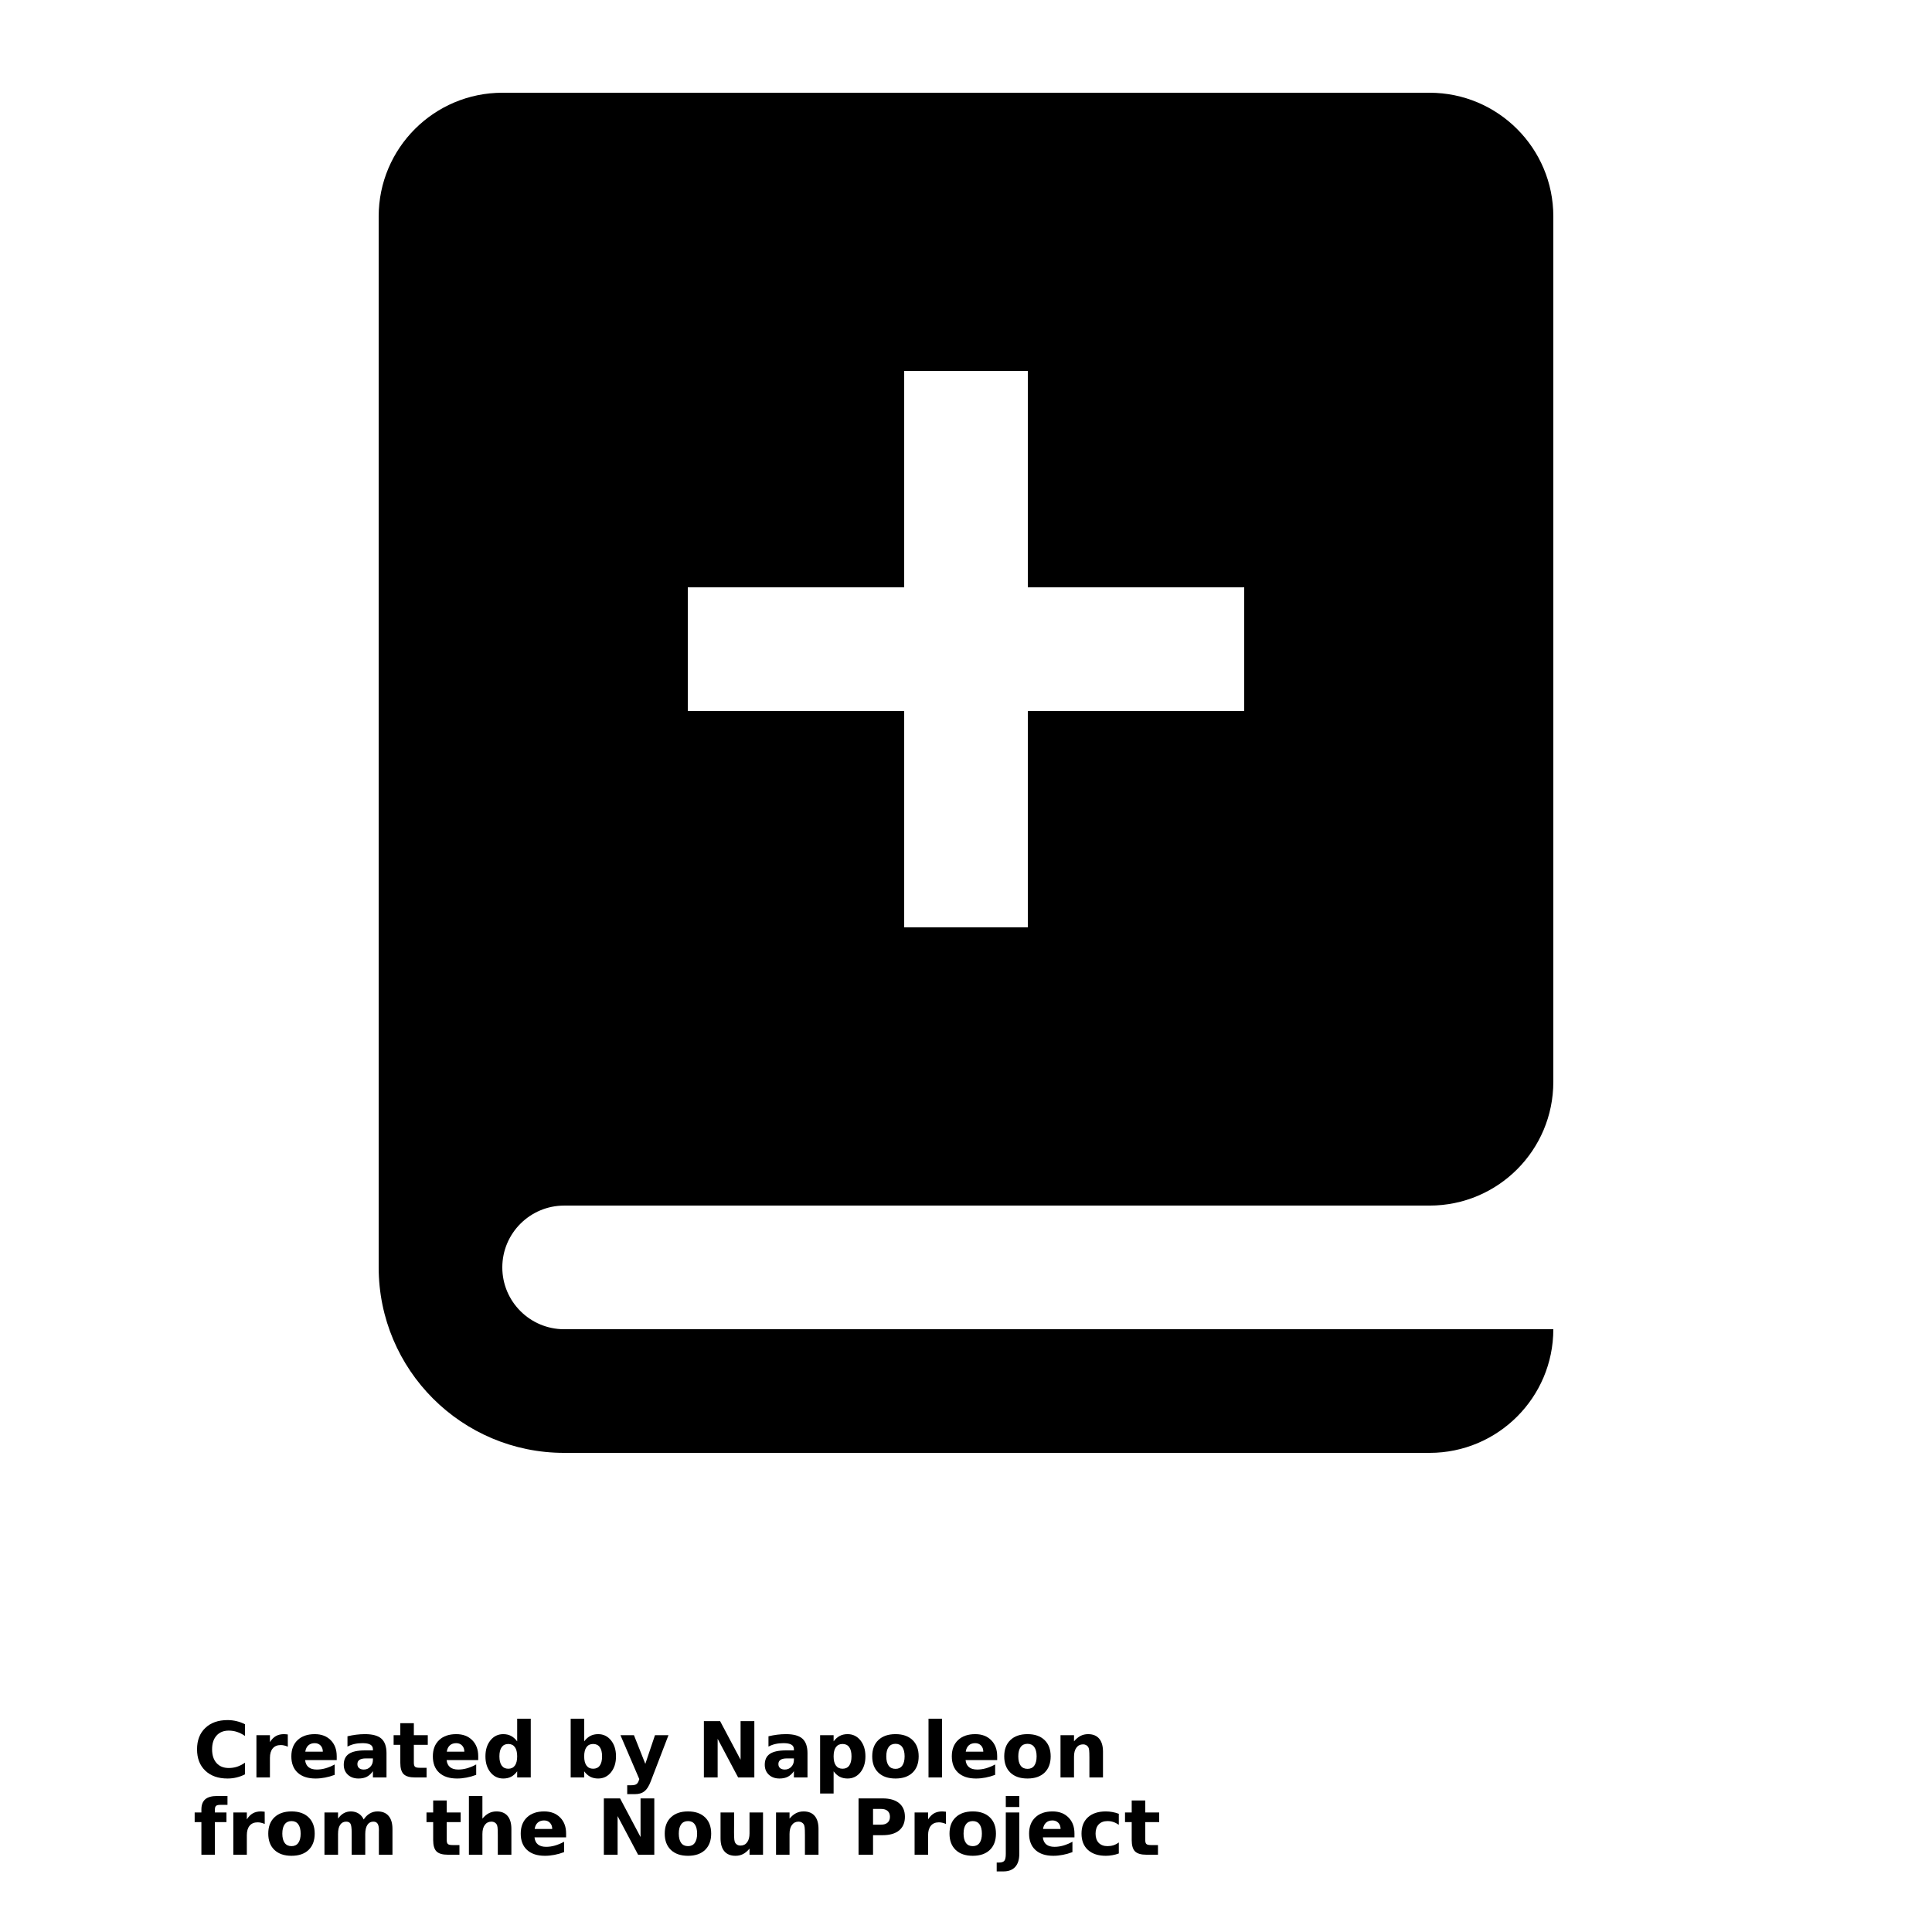
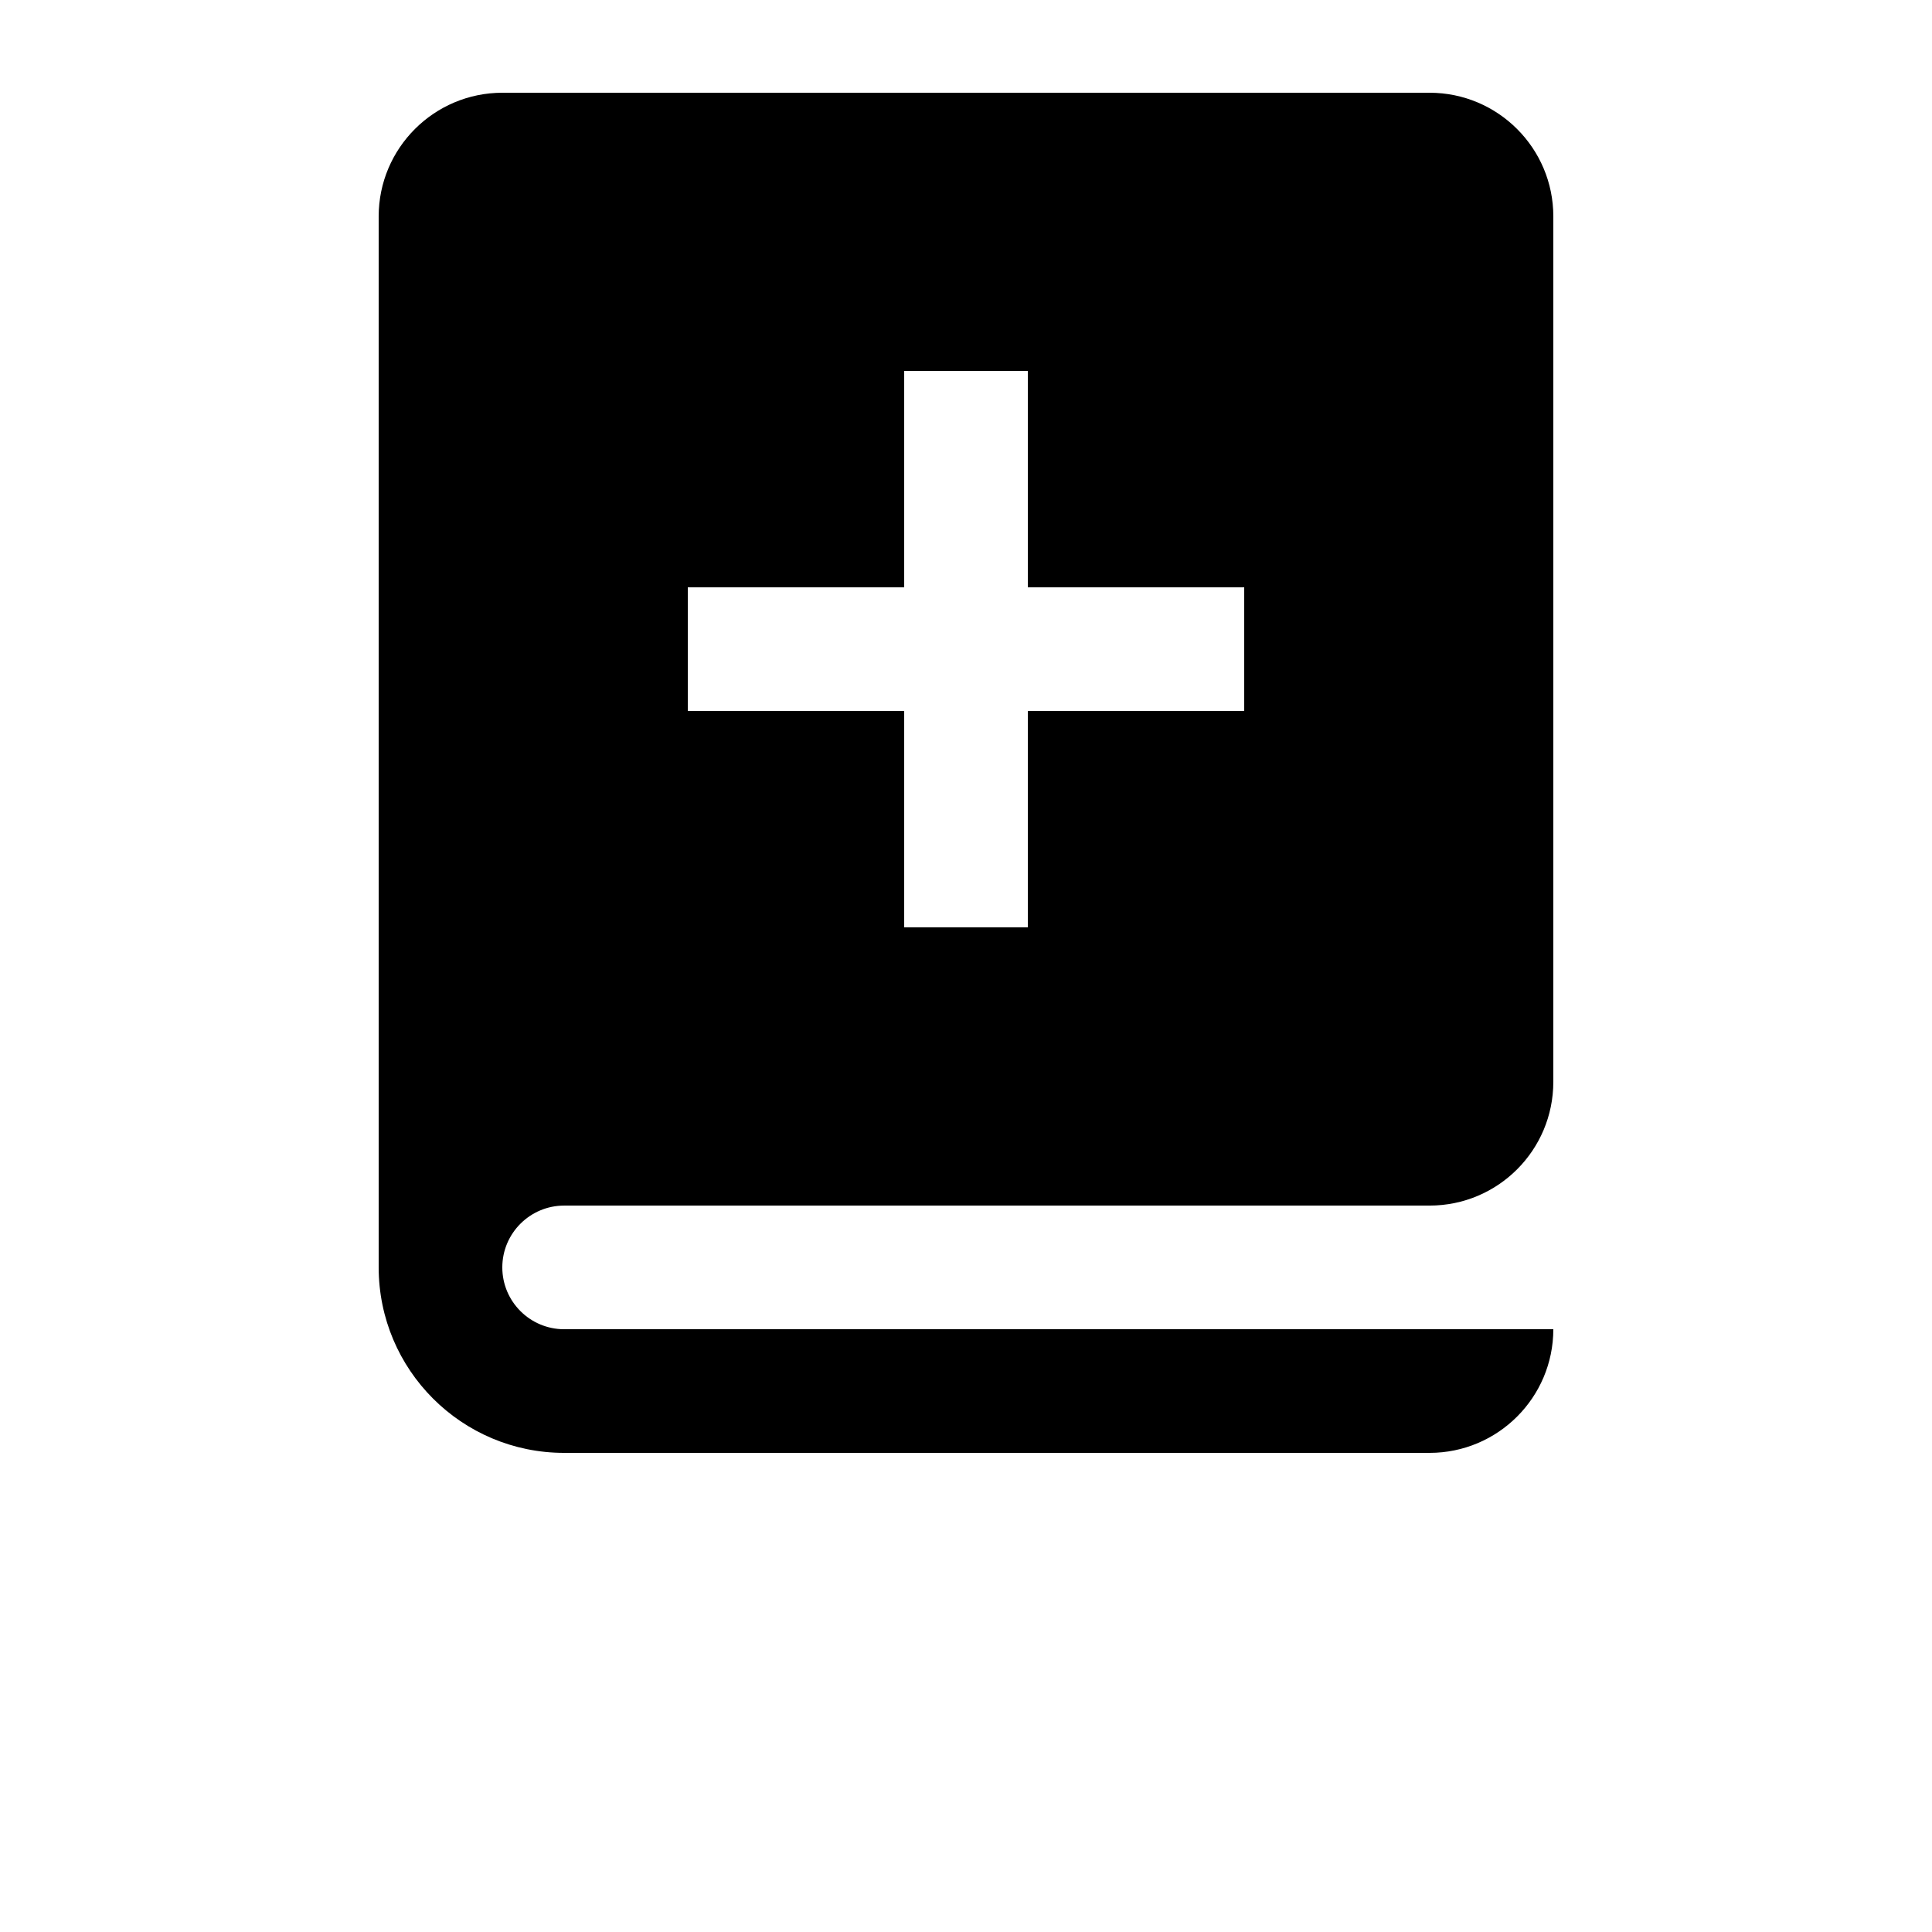
- <svg xmlns="http://www.w3.org/2000/svg" xmlns:xlink="http://www.w3.org/1999/xlink" width="700pt" height="700pt" version="1.1" viewBox="0 0 700 700">
+ <svg xmlns="http://www.w3.org/2000/svg" width="700pt" height="700pt" version="1.1" viewBox="0 0 700 700">
  <defs>
    <symbol id="t" overflow="visible">
      <path d="m18.766-1.125c-0.969 0.5-1.98 0.875-3.031 1.125-1.043 0.258-2.137 0.391-3.281 0.391-3.398 0-6.09-0.945-8.078-2.844-1.992-1.906-2.984-4.484-2.984-7.734 0-3.258 0.992-5.836 2.984-7.734 1.988-1.906 4.68-2.859 8.078-2.859 1.145 0 2.238 0.133 3.281 0.391 1.051 0.25 2.062 0.625 3.031 1.125v4.219c-0.98-0.656-1.945-1.141-2.891-1.453-0.949-0.312-1.949-0.469-3-0.469-1.875 0-3.352 0.605-4.422 1.812-1.074 1.199-1.609 2.856-1.609 4.969 0 2.106 0.535 3.762 1.609 4.969 1.07 1.199 2.547 1.797 4.422 1.797 1.051 0 2.051-0.148 3-0.453 0.945-0.312 1.91-0.801 2.891-1.469z" />
    </symbol>
    <symbol id="d" overflow="visible">
      <path d="m13.734-11.141c-0.438-0.195-0.871-0.344-1.297-0.438-0.418-0.102-0.84-0.156-1.266-0.156-1.262 0-2.231 0.406-2.906 1.219-0.68 0.805-1.016 1.953-1.016 3.453v7.062h-4.891v-15.312h4.891v2.516c0.625-1 1.344-1.727 2.156-2.188 0.82-0.469 1.801-0.703 2.938-0.703 0.164 0 0.344 0.012 0.531 0.031 0.195 0.012 0.477 0.039 0.844 0.078z" />
    </symbol>
    <symbol id="a" overflow="visible">
      <path d="m17.641-7.703v1.406h-11.453c0.125 1.148 0.539 2.008 1.25 2.578 0.707 0.574 1.703 0.859 2.984 0.859 1.031 0 2.082-0.148 3.156-0.453 1.082-0.312 2.191-0.773 3.328-1.391v3.766c-1.156 0.438-2.312 0.766-3.469 0.984-1.156 0.227-2.312 0.344-3.469 0.344-2.773 0-4.93-0.703-6.469-2.109-1.531-1.406-2.297-3.379-2.297-5.922 0-2.5 0.754-4.461 2.266-5.891 1.508-1.438 3.582-2.156 6.219-2.156 2.406 0 4.332 0.73 5.781 2.188 1.445 1.449 2.172 3.383 2.172 5.797zm-5.031-1.625c0-0.926-0.273-1.672-0.812-2.234-0.543-0.57-1.25-0.859-2.125-0.859-0.949 0-1.719 0.266-2.312 0.797s-0.965 1.297-1.109 2.297z" />
    </symbol>
    <symbol id="f" overflow="visible">
      <path d="m9.219-6.891c-1.023 0-1.793 0.172-2.312 0.516-0.512 0.344-0.766 0.855-0.766 1.531 0 0.625 0.207 1.117 0.625 1.469 0.414 0.344 0.988 0.516 1.719 0.516 0.926 0 1.703-0.328 2.328-0.984 0.633-0.664 0.953-1.492 0.953-2.484v-0.562zm7.469-1.844v8.734h-4.922v-2.266c-0.656 0.93-1.398 1.605-2.219 2.031-0.824 0.414-1.824 0.625-3 0.625-1.586 0-2.871-0.457-3.859-1.375-0.992-0.926-1.484-2.129-1.484-3.609 0-1.789 0.613-3.102 1.844-3.938 1.238-0.844 3.18-1.266 5.828-1.266h2.891v-0.391c0-0.77-0.309-1.332-0.922-1.688-0.617-0.363-1.57-0.547-2.859-0.547-1.055 0-2.031 0.105-2.938 0.312-0.898 0.211-1.73 0.523-2.5 0.938v-3.734c1.039-0.25 2.086-0.441 3.141-0.578 1.062-0.133 2.125-0.203 3.188-0.203 2.758 0 4.75 0.547 5.969 1.641 1.227 1.086 1.844 2.856 1.844 5.312z" />
    </symbol>
    <symbol id="c" overflow="visible">
      <path d="m7.703-19.656v4.344h5.047v3.5h-5.047v6.5c0 0.711 0.141 1.188 0.422 1.438s0.836 0.375 1.672 0.375h2.516v3.5h-4.188c-1.938 0-3.312-0.398-4.125-1.203-0.805-0.812-1.203-2.18-1.203-4.109v-6.5h-2.422v-3.5h2.422v-4.344z" />
    </symbol>
    <symbol id="j" overflow="visible">
      <path d="m12.766-13.078v-8.203h4.922v21.281h-4.922v-2.219c-0.668 0.906-1.406 1.57-2.219 1.984s-1.758 0.625-2.828 0.625c-1.887 0-3.434-0.75-4.641-2.25-1.211-1.5-1.812-3.426-1.812-5.781 0-2.363 0.602-4.297 1.812-5.797 1.207-1.5 2.754-2.25 4.641-2.25 1.062 0 2 0.215 2.812 0.641 0.82 0.43 1.566 1.086 2.234 1.969zm-3.219 9.922c1.039 0 1.836-0.379 2.391-1.141 0.551-0.77 0.828-1.883 0.828-3.344 0-1.457-0.277-2.566-0.828-3.328-0.555-0.77-1.352-1.156-2.391-1.156-1.043 0-1.84 0.387-2.391 1.156-0.555 0.762-0.828 1.871-0.828 3.328 0 1.461 0.273 2.574 0.828 3.344 0.551 0.762 1.348 1.141 2.391 1.141z" />
    </symbol>
    <symbol id="i" overflow="visible">
      <path d="m10.5-3.156c1.051 0 1.852-0.379 2.406-1.141 0.551-0.77 0.828-1.883 0.828-3.344 0-1.457-0.277-2.566-0.828-3.328-0.555-0.77-1.355-1.156-2.406-1.156-1.055 0-1.859 0.387-2.422 1.156-0.555 0.773-0.828 1.883-0.828 3.328 0 1.449 0.273 2.559 0.828 3.328 0.562 0.773 1.367 1.156 2.422 1.156zm-3.25-9.922c0.676-0.883 1.422-1.539 2.234-1.969 0.82-0.426 1.766-0.641 2.828-0.641 1.895 0 3.445 0.75 4.656 2.25 1.207 1.5 1.812 3.434 1.812 5.797 0 2.356-0.605 4.281-1.812 5.781-1.211 1.5-2.762 2.25-4.656 2.25-1.062 0-2.008-0.211-2.828-0.625-0.812-0.426-1.559-1.086-2.234-1.984v2.219h-4.891v-21.281h4.891z" />
    </symbol>
    <symbol id="h" overflow="visible">
      <path d="m0.344-15.312h4.891l4.125 10.391 3.5-10.391h4.891l-6.438 16.766c-0.648 1.695-1.402 2.883-2.266 3.562-0.867 0.688-2 1.031-3.406 1.031h-2.844v-3.219h1.531c0.832 0 1.438-0.137 1.812-0.406 0.383-0.262 0.68-0.73 0.891-1.406l0.141-0.422z" />
    </symbol>
    <symbol id="e" overflow="visible">
      <path d="m2.578-20.406h5.875l7.422 14v-14h4.984v20.406h-5.875l-7.422-14v14h-4.984z" />
    </symbol>
    <symbol id="s" overflow="visible">
      <path d="m7.25-2.219v8.047h-4.891v-21.141h4.891v2.234c0.676-0.883 1.422-1.539 2.234-1.969 0.82-0.426 1.766-0.641 2.828-0.641 1.895 0 3.445 0.75 4.656 2.25 1.207 1.5 1.812 3.434 1.812 5.797 0 2.356-0.605 4.281-1.812 5.781-1.211 1.5-2.762 2.25-4.656 2.25-1.062 0-2.008-0.211-2.828-0.625-0.812-0.426-1.559-1.086-2.234-1.984zm3.25-9.906c-1.055 0-1.859 0.387-2.422 1.156-0.555 0.773-0.828 1.883-0.828 3.328 0 1.449 0.273 2.559 0.828 3.328 0.562 0.773 1.367 1.156 2.422 1.156 1.051 0 1.852-0.379 2.406-1.141 0.551-0.77 0.828-1.883 0.828-3.344 0-1.457-0.277-2.566-0.828-3.328-0.555-0.77-1.355-1.156-2.406-1.156z" />
    </symbol>
    <symbol id="b" overflow="visible">
      <path d="m9.641-12.188c-1.086 0-1.914 0.391-2.484 1.172-0.574 0.781-0.859 1.906-0.859 3.375s0.285 2.594 0.859 3.375c0.57 0.773 1.398 1.156 2.484 1.156 1.062 0 1.875-0.383 2.438-1.156 0.57-0.781 0.859-1.906 0.859-3.375s-0.289-2.594-0.859-3.375c-0.562-0.781-1.375-1.172-2.438-1.172zm0-3.5c2.633 0 4.691 0.715 6.172 2.141 1.477 1.418 2.219 3.387 2.219 5.906 0 2.512-0.742 4.481-2.219 5.906-1.48 1.418-3.539 2.125-6.172 2.125-2.648 0-4.715-0.707-6.203-2.125-1.492-1.426-2.234-3.394-2.234-5.906 0-2.519 0.742-4.488 2.234-5.906 1.488-1.426 3.555-2.141 6.203-2.141z" />
    </symbol>
    <symbol id="r" overflow="visible">
      <path d="m2.359-21.281h4.891v21.281h-4.891z" />
    </symbol>
    <symbol id="g" overflow="visible">
      <path d="m17.75-9.328v9.328h-4.922v-7.141c0-1.32-0.031-2.234-0.094-2.734s-0.168-0.867-0.312-1.109c-0.188-0.312-0.449-0.555-0.781-0.734-0.324-0.176-0.695-0.266-1.109-0.266-1.023 0-1.824 0.398-2.406 1.188-0.586 0.781-0.875 1.871-0.875 3.266v7.531h-4.891v-15.312h4.891v2.234c0.738-0.883 1.52-1.539 2.344-1.969 0.832-0.426 1.75-0.641 2.75-0.641 1.77 0 3.113 0.547 4.031 1.641 0.914 1.086 1.375 2.656 1.375 4.719z" />
    </symbol>
    <symbol id="q" overflow="visible">
      <path d="m12.422-21.281v3.219h-2.703c-0.688 0-1.172 0.125-1.453 0.375-0.273 0.25-0.406 0.688-0.406 1.312v1.062h4.188v3.5h-4.188v11.812h-4.891v-11.812h-2.438v-3.5h2.438v-1.062c0-1.664 0.461-2.898 1.391-3.703 0.926-0.801 2.367-1.203 4.328-1.203z" />
    </symbol>
    <symbol id="p" overflow="visible">
      <path d="m16.547-12.766c0.613-0.945 1.348-1.672 2.203-2.172 0.852-0.5 1.789-0.75 2.812-0.75 1.758 0 3.098 0.547 4.016 1.641 0.926 1.086 1.391 2.656 1.391 4.719v9.328h-4.922v-7.984-0.359c0.008-0.133 0.016-0.32 0.016-0.562 0-1.082-0.164-1.863-0.484-2.344-0.312-0.488-0.824-0.734-1.531-0.734-0.93 0-1.648 0.387-2.156 1.156-0.512 0.762-0.773 1.867-0.781 3.312v7.516h-4.922v-7.984c0-1.695-0.148-2.785-0.438-3.266-0.293-0.488-0.812-0.734-1.562-0.734-0.938 0-1.664 0.387-2.172 1.156-0.512 0.762-0.766 1.859-0.766 3.297v7.531h-4.922v-15.312h4.922v2.234c0.602-0.863 1.289-1.516 2.062-1.953 0.781-0.438 1.641-0.656 2.578-0.656 1.062 0 2 0.258 2.812 0.766 0.812 0.512 1.426 1.23 1.844 2.156z" />
    </symbol>
    <symbol id="o" overflow="visible">
      <path d="m17.75-9.328v9.328h-4.922v-7.109c0-1.344-0.031-2.266-0.094-2.766s-0.168-0.867-0.312-1.109c-0.188-0.312-0.449-0.555-0.781-0.734-0.324-0.176-0.695-0.266-1.109-0.266-1.023 0-1.824 0.398-2.406 1.188-0.586 0.781-0.875 1.871-0.875 3.266v7.531h-4.891v-21.281h4.891v8.203c0.738-0.883 1.52-1.539 2.344-1.969 0.832-0.426 1.75-0.641 2.75-0.641 1.77 0 3.113 0.547 4.031 1.641 0.914 1.086 1.375 2.656 1.375 4.719z" />
    </symbol>
    <symbol id="n" overflow="visible">
      <path d="m2.188-5.969v-9.344h4.922v1.531c0 0.836-0.008 1.875-0.016 3.125-0.012 1.25-0.016 2.086-0.016 2.5 0 1.242 0.031 2.133 0.094 2.672 0.07 0.543 0.18 0.934 0.328 1.172 0.207 0.324 0.473 0.574 0.797 0.75 0.32 0.168 0.691 0.25 1.109 0.25 1.02 0 1.82-0.391 2.406-1.172 0.582-0.781 0.875-1.867 0.875-3.266v-7.562h4.891v15.312h-4.891v-2.219c-0.742 0.898-1.523 1.559-2.344 1.984-0.824 0.414-1.734 0.625-2.734 0.625-1.762 0-3.106-0.539-4.031-1.625-0.93-1.082-1.391-2.66-1.391-4.734z" />
    </symbol>
    <symbol id="m" overflow="visible">
      <path d="m2.578-20.406h8.734c2.594 0 4.582 0.578 5.969 1.734 1.395 1.148 2.094 2.789 2.094 4.922 0 2.137-0.699 3.781-2.094 4.938-1.387 1.156-3.375 1.734-5.969 1.734h-3.484v7.078h-5.25zm5.25 3.812v5.703h2.922c1.02 0 1.805-0.25 2.359-0.75 0.562-0.5 0.844-1.203 0.844-2.109 0-0.914-0.281-1.617-0.844-2.109-0.555-0.488-1.34-0.734-2.359-0.734z" />
    </symbol>
    <symbol id="l" overflow="visible">
      <path d="m2.359-15.312h4.891v15.031c0 2.051-0.496 3.617-1.484 4.703-0.98 1.082-2.406 1.625-4.281 1.625h-2.422v-3.219h0.859c0.926 0 1.562-0.211 1.906-0.625 0.352-0.418 0.531-1.246 0.531-2.484zm0-5.969h4.891v4h-4.891z" />
    </symbol>
    <symbol id="k" overflow="visible">
      <path d="m14.719-14.828v3.984c-0.656-0.457-1.324-0.797-2-1.016-0.668-0.219-1.359-0.328-2.078-0.328-1.367 0-2.434 0.402-3.203 1.203-0.762 0.793-1.141 1.906-1.141 3.344 0 1.43 0.379 2.543 1.141 3.344 0.77 0.793 1.836 1.188 3.203 1.188 0.758 0 1.484-0.109 2.172-0.328 0.688-0.227 1.32-0.566 1.906-1.016v4c-0.762 0.281-1.539 0.488-2.328 0.625-0.781 0.145-1.574 0.219-2.375 0.219-2.762 0-4.922-0.707-6.484-2.125-1.555-1.414-2.328-3.383-2.328-5.906 0-2.531 0.773-4.504 2.328-5.922 1.562-1.414 3.723-2.125 6.484-2.125 0.801 0 1.594 0.074 2.375 0.219 0.781 0.137 1.555 0.352 2.328 0.641z" />
    </symbol>
  </defs>
  <g>
    <path d="m562.8 78.422c0-24.738-20.078-44.82-44.844-44.82h-335.91c-24.746 0-44.844 20.066-44.844 44.82v380.75c0 37.148 30.09 67.23 67.203 67.23h313.55c24.738 0 44.832-20.055 44.844-44.797h-358.39c-12.379 0-22.414-10.055-22.414-22.402 0-12.371 10.082-22.398 22.414-22.398h313.54c24.77 0 44.848-20.035 44.848-44.848zm-190.4 134.38v-78.402h-44.797v78.402h-78.402v44.801h78.402v78.398h44.797v-78.398h78.402v-44.801z" fill-rule="evenodd" />
-     <use x="70" y="644" xlink:href="#t" />
-     <use x="90.551" y="644" xlink:href="#d" />
-     <use x="104.359" y="644" xlink:href="#a" />
-     <use x="123.348" y="644" xlink:href="#f" />
-     <use x="142.242" y="644" xlink:href="#c" />
-     <use x="155.629" y="644" xlink:href="#a" />
-     <use x="174.617" y="644" xlink:href="#j" />
-     <use x="204.41" y="644" xlink:href="#i" />
-     <use x="224.453" y="644" xlink:href="#h" />
-     <use x="252.453" y="644" xlink:href="#e" />
-     <use x="275.883" y="644" xlink:href="#f" />
-     <use x="294.781" y="644" xlink:href="#s" />
-     <use x="314.82" y="644" xlink:href="#b" />
-     <use x="334.059" y="644" xlink:href="#r" />
-     <use x="343.656" y="644" xlink:href="#a" />
-     <use x="362.648" y="644" xlink:href="#b" />
-     <use x="381.883" y="644" xlink:href="#g" />
-     <use x="70" y="672" xlink:href="#q" />
-     <use x="82.184" y="672" xlink:href="#d" />
-     <use x="95.992" y="672" xlink:href="#b" />
-     <use x="115.227" y="672" xlink:href="#p" />
-     <use x="154.152" y="672" xlink:href="#c" />
-     <use x="167.535" y="672" xlink:href="#o" />
-     <use x="187.469" y="672" xlink:href="#a" />
-     <use x="216.207" y="672" xlink:href="#e" />
-     <use x="239.641" y="672" xlink:href="#b" />
-     <use x="258.879" y="672" xlink:href="#n" />
-     <use x="278.812" y="672" xlink:href="#g" />
-     <use x="308.492" y="672" xlink:href="#m" />
-     <use x="329.016" y="672" xlink:href="#d" />
-     <use x="342.82" y="672" xlink:href="#b" />
-     <use x="362.059" y="672" xlink:href="#l" />
-     <use x="371.656" y="672" xlink:href="#a" />
-     <use x="390.648" y="672" xlink:href="#k" />
-     <use x="407.242" y="672" xlink:href="#c" />
  </g>
</svg>
